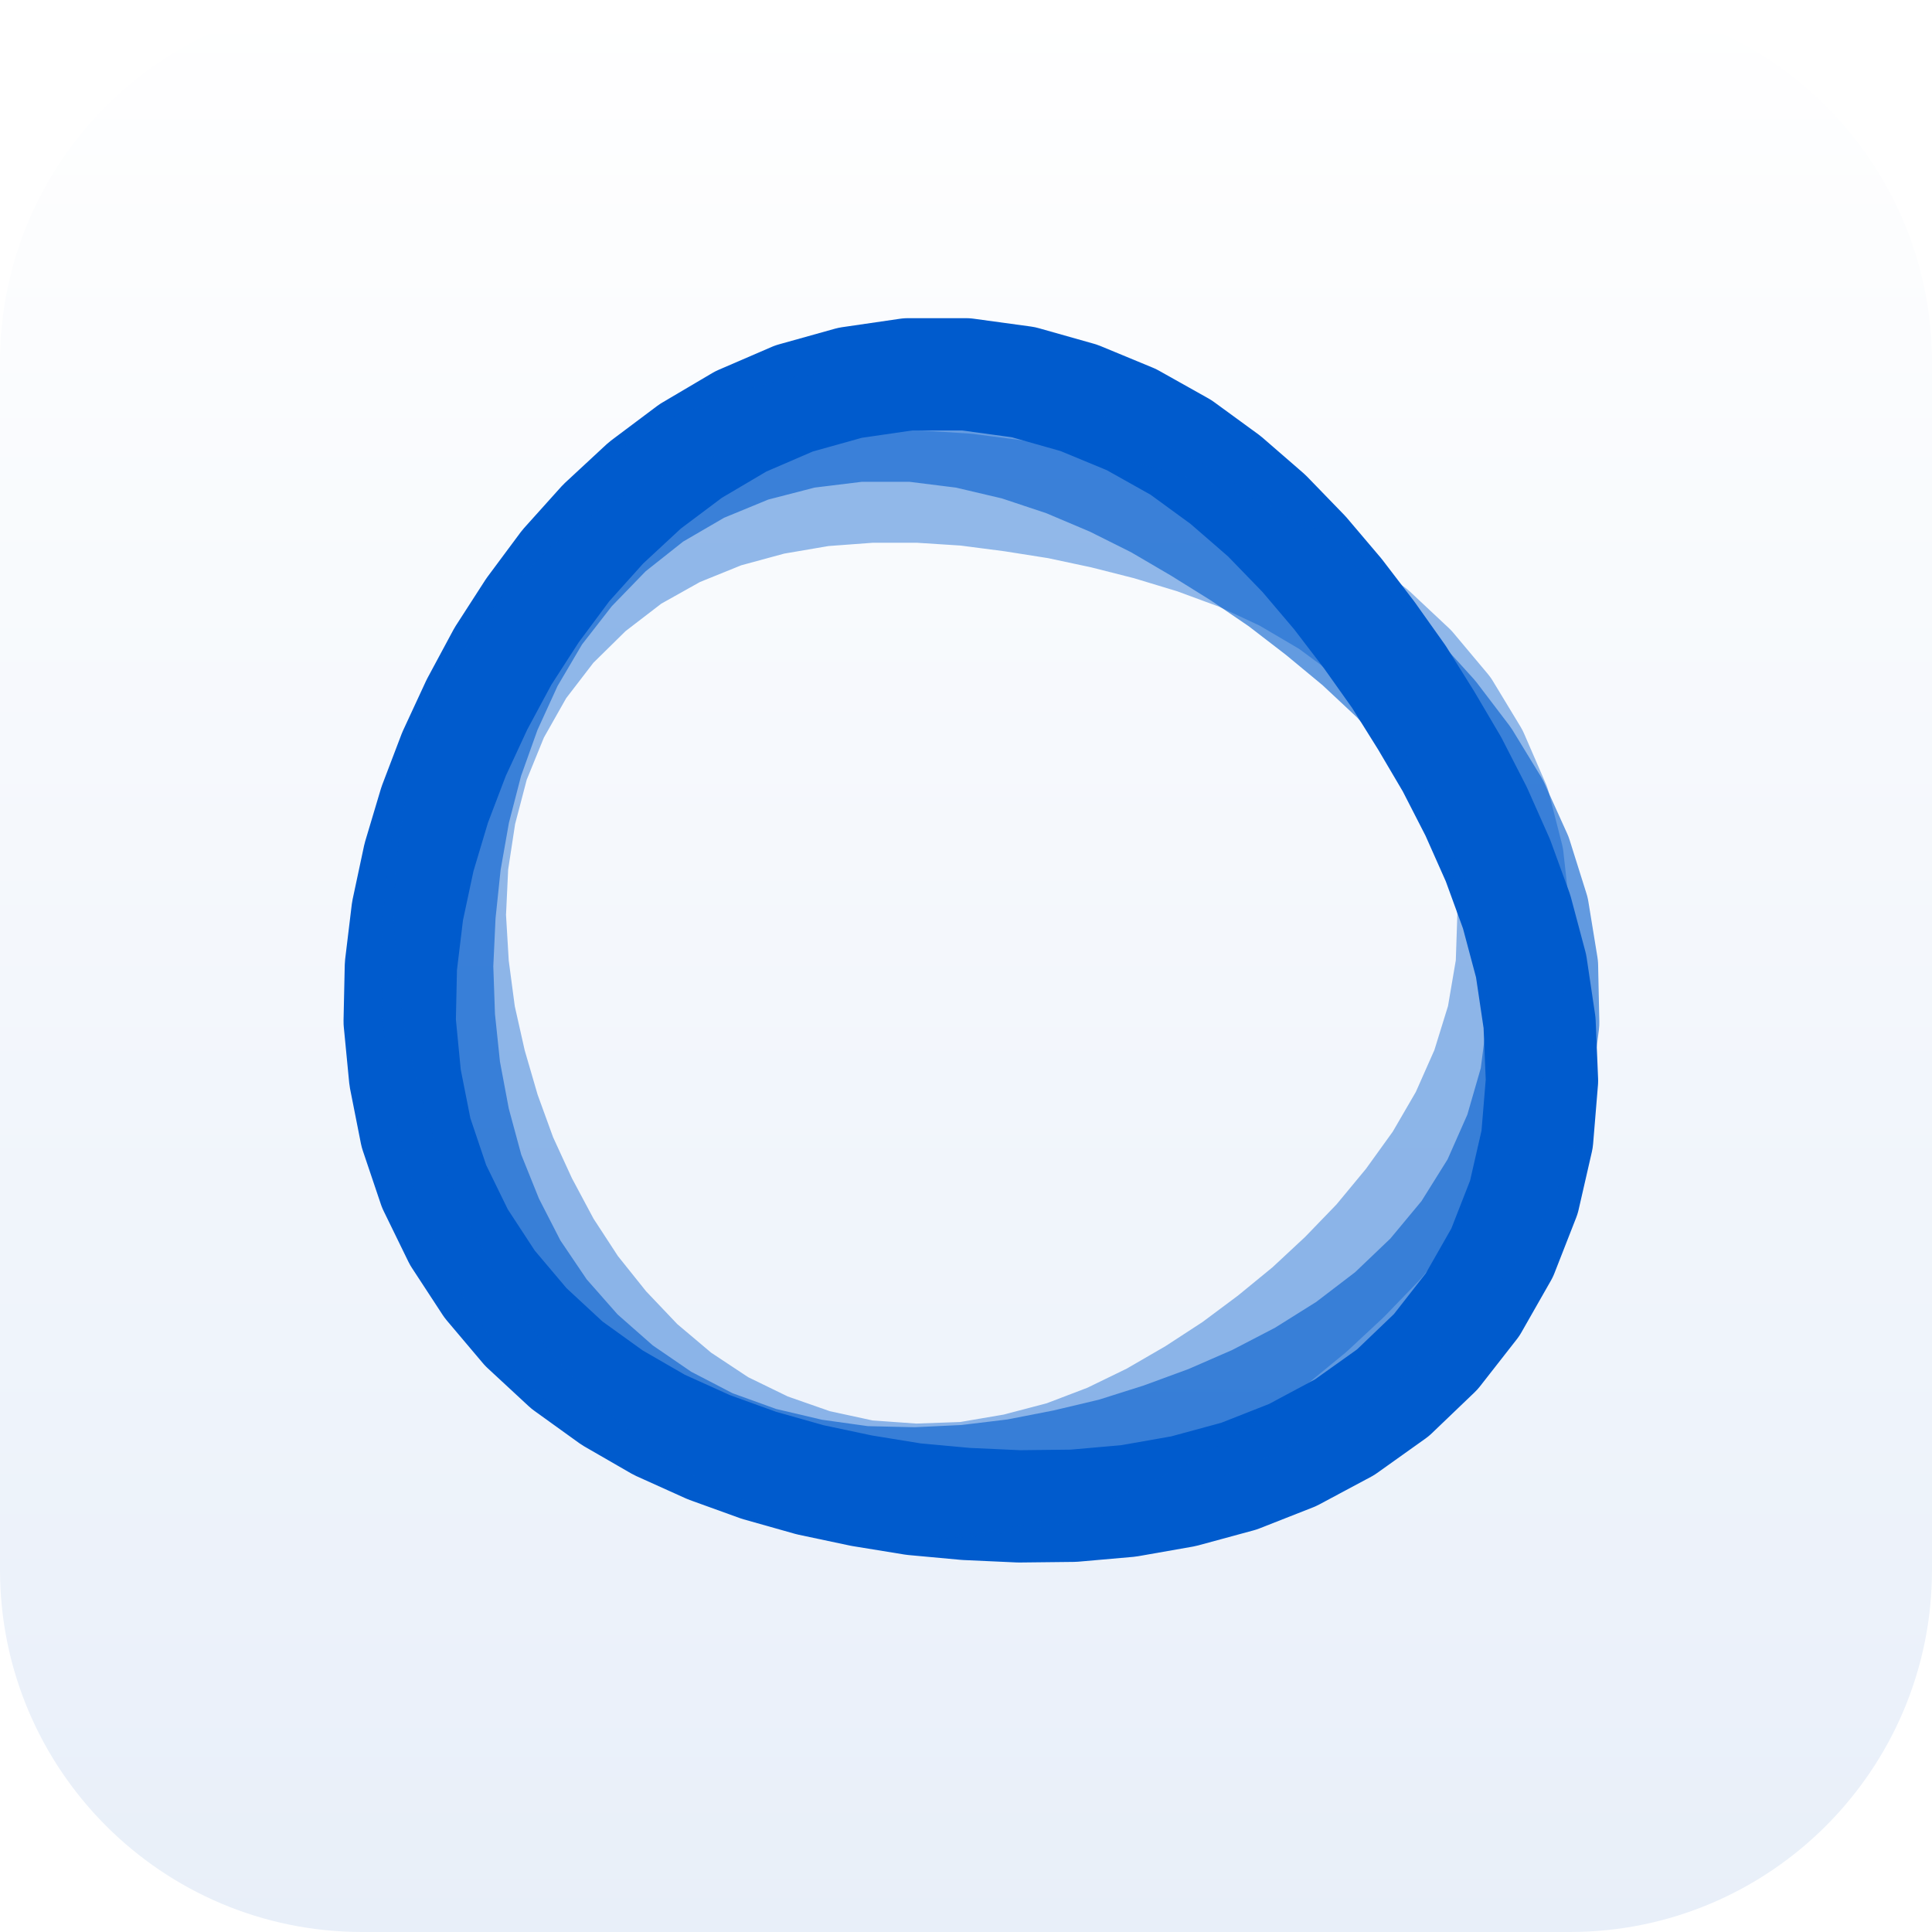
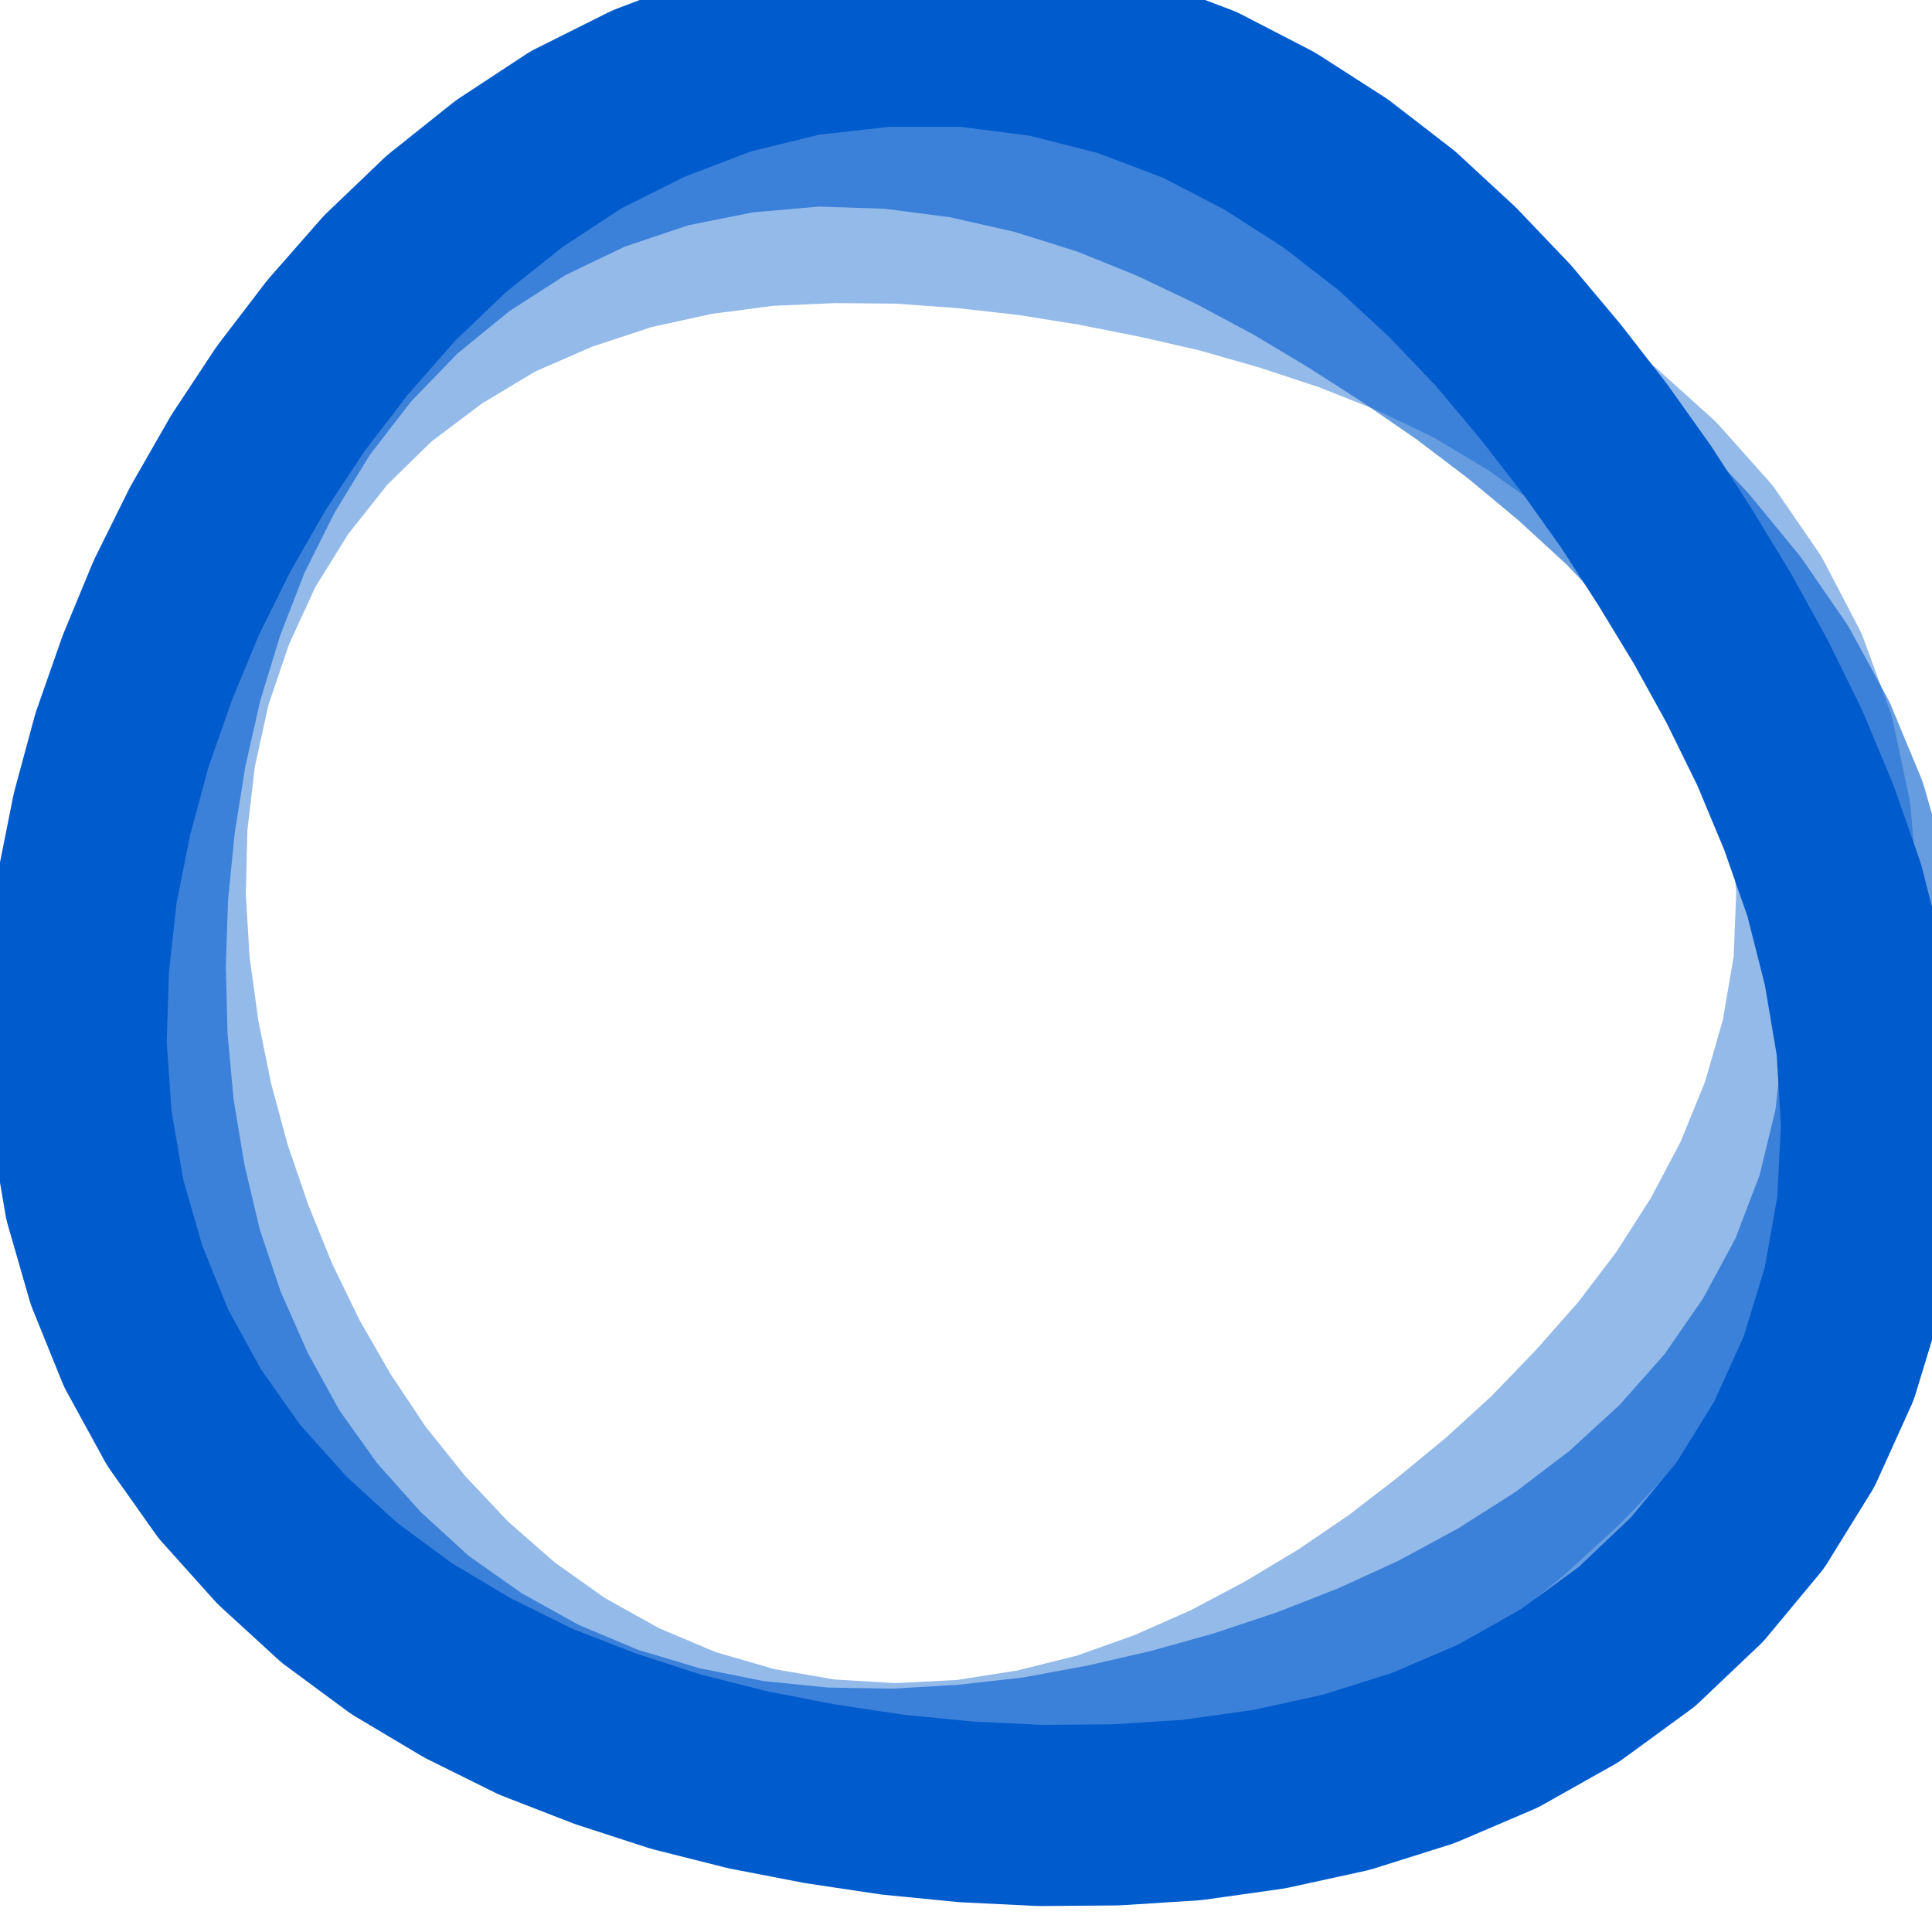
<svg xmlns="http://www.w3.org/2000/svg" width="32" height="32" viewBox="0 0 32 32">
-   <defs>
-     <linearGradient id="g" x1="0" y1="0" x2="0" y2="1">
-       <stop offset="0" stop-color="#fff" />
-       <stop offset="1" stop-color="#e8eff9" />
-     </linearGradient>
-   </defs>
-   <rect width="32" height="32" rx="6" fill="url(#g)" />
-   <g fill="none" stroke="#005bcd" stroke-width="1.86" stroke-linejoin="round">
-     <path d="M25.36 16.00L25.50 16.94L25.54 17.90L25.46 18.87L25.24 19.83L24.88 20.75L24.39 21.61L23.78 22.39L23.07 23.07L22.27 23.64L21.41 24.10L20.52 24.45L19.60 24.70L18.69 24.86L17.78 24.94L16.88 24.95L16.00 24.91L15.13 24.83L14.27 24.69L13.42 24.51L12.57 24.27L11.74 23.97L10.92 23.60L10.14 23.15L9.39 22.61L8.71 21.98L8.11 21.27L7.60 20.49L7.19 19.65L6.89 18.76L6.71 17.85L6.62 16.92L6.64 16.00L6.75 15.09L6.94 14.20L7.20 13.33L7.52 12.49L7.90 11.67L8.33 10.87L8.82 10.11L9.37 9.37L9.99 8.68L10.68 8.04L11.44 7.47L12.27 6.98L13.15 6.60L14.08 6.34L15.04 6.20L16.00 6.20L16.95 6.33L17.87 6.59L18.74 6.95L19.56 7.41L20.30 7.95L20.98 8.54L21.60 9.18L22.16 9.84L22.68 10.52L23.17 11.21L23.62 11.93L24.05 12.66L24.45 13.44L24.81 14.25L25.12 15.10Z" opacity="1" />
-     <path d="M25.54 16.00L25.56 16.94L25.44 17.88L25.18 18.78L24.80 19.64L24.30 20.44L23.71 21.15L23.05 21.78L22.33 22.33L21.58 22.80L20.81 23.20L20.03 23.54L19.24 23.83L18.45 24.08L17.65 24.27L16.83 24.43L16.00 24.53L15.16 24.57L14.30 24.55L13.44 24.43L12.59 24.23L11.76 23.93L10.97 23.52L10.24 23.02L9.57 22.43L8.98 21.76L8.48 21.02L8.08 20.24L7.75 19.42L7.52 18.57L7.36 17.72L7.27 16.86L7.24 16.00L7.28 15.14L7.37 14.28L7.52 13.43L7.74 12.58L8.04 11.74L8.41 10.93L8.87 10.15L9.43 9.43L10.07 8.77L10.79 8.20L11.58 7.74L12.43 7.39L13.32 7.16L14.22 7.05L15.12 7.05L16.00 7.16L16.85 7.36L17.66 7.63L18.44 7.96L19.18 8.33L19.88 8.74L20.57 9.17L21.23 9.62L21.88 10.12L22.52 10.65L23.14 11.23L23.72 11.87L24.26 12.58L24.73 13.35L25.11 14.19L25.39 15.08Z" opacity="0.6" />
-     <path d="M25.04 16.00L24.89 16.88L24.63 17.72L24.28 18.51L23.85 19.25L23.36 19.93L22.83 20.57L22.27 21.15L21.69 21.69L21.08 22.19L20.45 22.66L19.79 23.09L19.10 23.49L18.38 23.84L17.62 24.13L16.82 24.34L16.00 24.48L15.16 24.51L14.32 24.45L13.49 24.27L12.69 23.99L11.93 23.62L11.22 23.15L10.58 22.61L10.00 22.00L9.48 21.35L9.03 20.66L8.64 19.93L8.30 19.19L8.02 18.42L7.79 17.63L7.61 16.83L7.50 16.00L7.45 15.16L7.49 14.31L7.62 13.46L7.84 12.62L8.17 11.81L8.60 11.05L9.13 10.36L9.75 9.75L10.44 9.22L11.19 8.80L11.98 8.48L12.79 8.26L13.61 8.12L14.42 8.06L15.22 8.06L16.00 8.11L16.77 8.21L17.53 8.33L18.28 8.49L19.03 8.68L19.79 8.91L20.55 9.19L21.30 9.54L22.03 9.97L22.72 10.48L23.36 11.08L23.93 11.76L24.39 12.52L24.75 13.35L24.97 14.21L25.07 15.11Z" opacity="0.42" />
+   <style>g{stroke:#005bcd}@media (prefers-color-scheme:dark){g{stroke:#7fb6ff}}</style>
+   <g fill="none" stroke-width="3" stroke-linejoin="round">
+     <path d="M30.70 16.00L30.92 17.30L31.00 18.64L30.93 20.00L30.69 21.35L30.29 22.66L29.72 23.92L28.99 25.10L28.11 26.16L27.11 27.11L26.00 27.92L24.81 28.59L23.57 29.12L22.30 29.52L21.02 29.80L19.74 29.98L18.48 30.06L17.23 30.07L16.00 30.01L14.78 29.89L13.58 29.71L12.39 29.48L11.20 29.18L10.03 28.80L8.87 28.35L7.74 27.79L6.65 27.14L5.62 26.38L4.67 25.51L3.80 24.54L3.05 23.48L2.42 22.33L1.93 21.12L1.57 19.87L1.35 18.58L1.26 17.29L1.30 16.00L1.44 14.73L1.69 13.48L2.02 12.26L2.44 11.06L2.92 9.90L3.48 8.77L4.11 7.67L4.81 6.61L5.59 5.59L6.45 4.61L7.39 3.71L8.43 2.88L9.54 2.15L10.74 1.55L12.00 1.07L13.31 0.75L14.65 0.60L16.00 0.60L17.33 0.77L18.63 1.10L19.87 1.57L21.03 2.17L22.12 2.87L23.13 3.65L24.05 4.50L24.90 5.39L25.68 6.32L26.41 7.26L27.10 8.23L27.74 9.22L28.36 10.24L28.94 11.29L29.48 12.39L29.96 13.54L30.38 14.74Z" opacity="1" />
+     <path d="M30.99 16.00L31.03 17.31L30.89 18.63L30.58 19.91L30.11 21.14L29.49 22.29L28.75 23.36L27.89 24.33L26.95 25.19L25.95 25.95L24.91 26.61L23.84 27.19L22.75 27.69L21.65 28.12L20.54 28.49L19.43 28.80L18.30 29.06L17.16 29.27L16.00 29.40L14.82 29.47L13.63 29.45L12.43 29.33L11.23 29.09L10.06 28.74L8.92 28.26L7.84 27.66L6.82 26.94L5.90 26.10L5.07 25.17L4.35 24.16L3.75 23.07L3.25 21.94L2.86 20.78L2.58 19.60L2.38 18.40L2.27 17.20L2.24 16.00L2.28 14.80L2.40 13.60L2.59 12.41L2.86 11.22L3.22 10.04L3.67 8.88L4.23 7.76L4.89 6.68L5.67 5.67L6.56 4.75L7.55 3.94L8.64 3.24L9.79 2.69L11.01 2.28L12.26 2.03L13.52 1.92L14.77 1.96L16.00 2.12L17.19 2.39L18.34 2.75L19.43 3.19L20.48 3.69L21.49 4.23L22.46 4.81L23.41 5.42L24.34 6.06L25.25 6.75L26.14 7.49L27.01 8.29L27.84 9.17L28.62 10.12L29.33 11.15L29.94 12.27L30.43 13.45L30.79 14.71Z" opacity="0.6" />
+     <path d="M30.21 16.00L30.00 17.23L29.66 18.41L29.20 19.54L28.64 20.60L28.00 21.60L27.30 22.52L26.54 23.38L25.76 24.19L24.94 24.94L24.09 25.64L23.22 26.31L22.31 26.93L21.36 27.50L20.38 28.02L19.34 28.48L18.27 28.86L17.15 29.14L16.00 29.32L14.83 29.38L13.65 29.31L12.49 29.11L11.35 28.78L10.26 28.32L9.22 27.74L8.26 27.06L7.37 26.28L6.57 25.43L5.84 24.52L5.20 23.56L4.63 22.57L4.13 21.54L3.70 20.48L3.33 19.40L3.03 18.29L2.80 17.16L2.64 16.00L2.57 14.83L2.60 13.64L2.74 12.45L3.00 11.27L3.39 10.12L3.90 9.01L4.54 7.98L5.30 7.02L6.17 6.17L7.14 5.44L8.17 4.82L9.27 4.34L10.39 3.97L11.53 3.72L12.67 3.57L13.80 3.52L14.91 3.53L16.00 3.61L17.07 3.73L18.13 3.90L19.19 4.11L20.24 4.35L21.29 4.65L22.35 5.00L23.41 5.42L24.45 5.92L25.47 6.53L26.45 7.23L27.36 8.05L28.18 8.97L28.88 9.99L29.46 11.10L29.89 12.28L30.15 13.50L30.26 14.75Z" opacity="0.42" />
  </g>
</svg>
